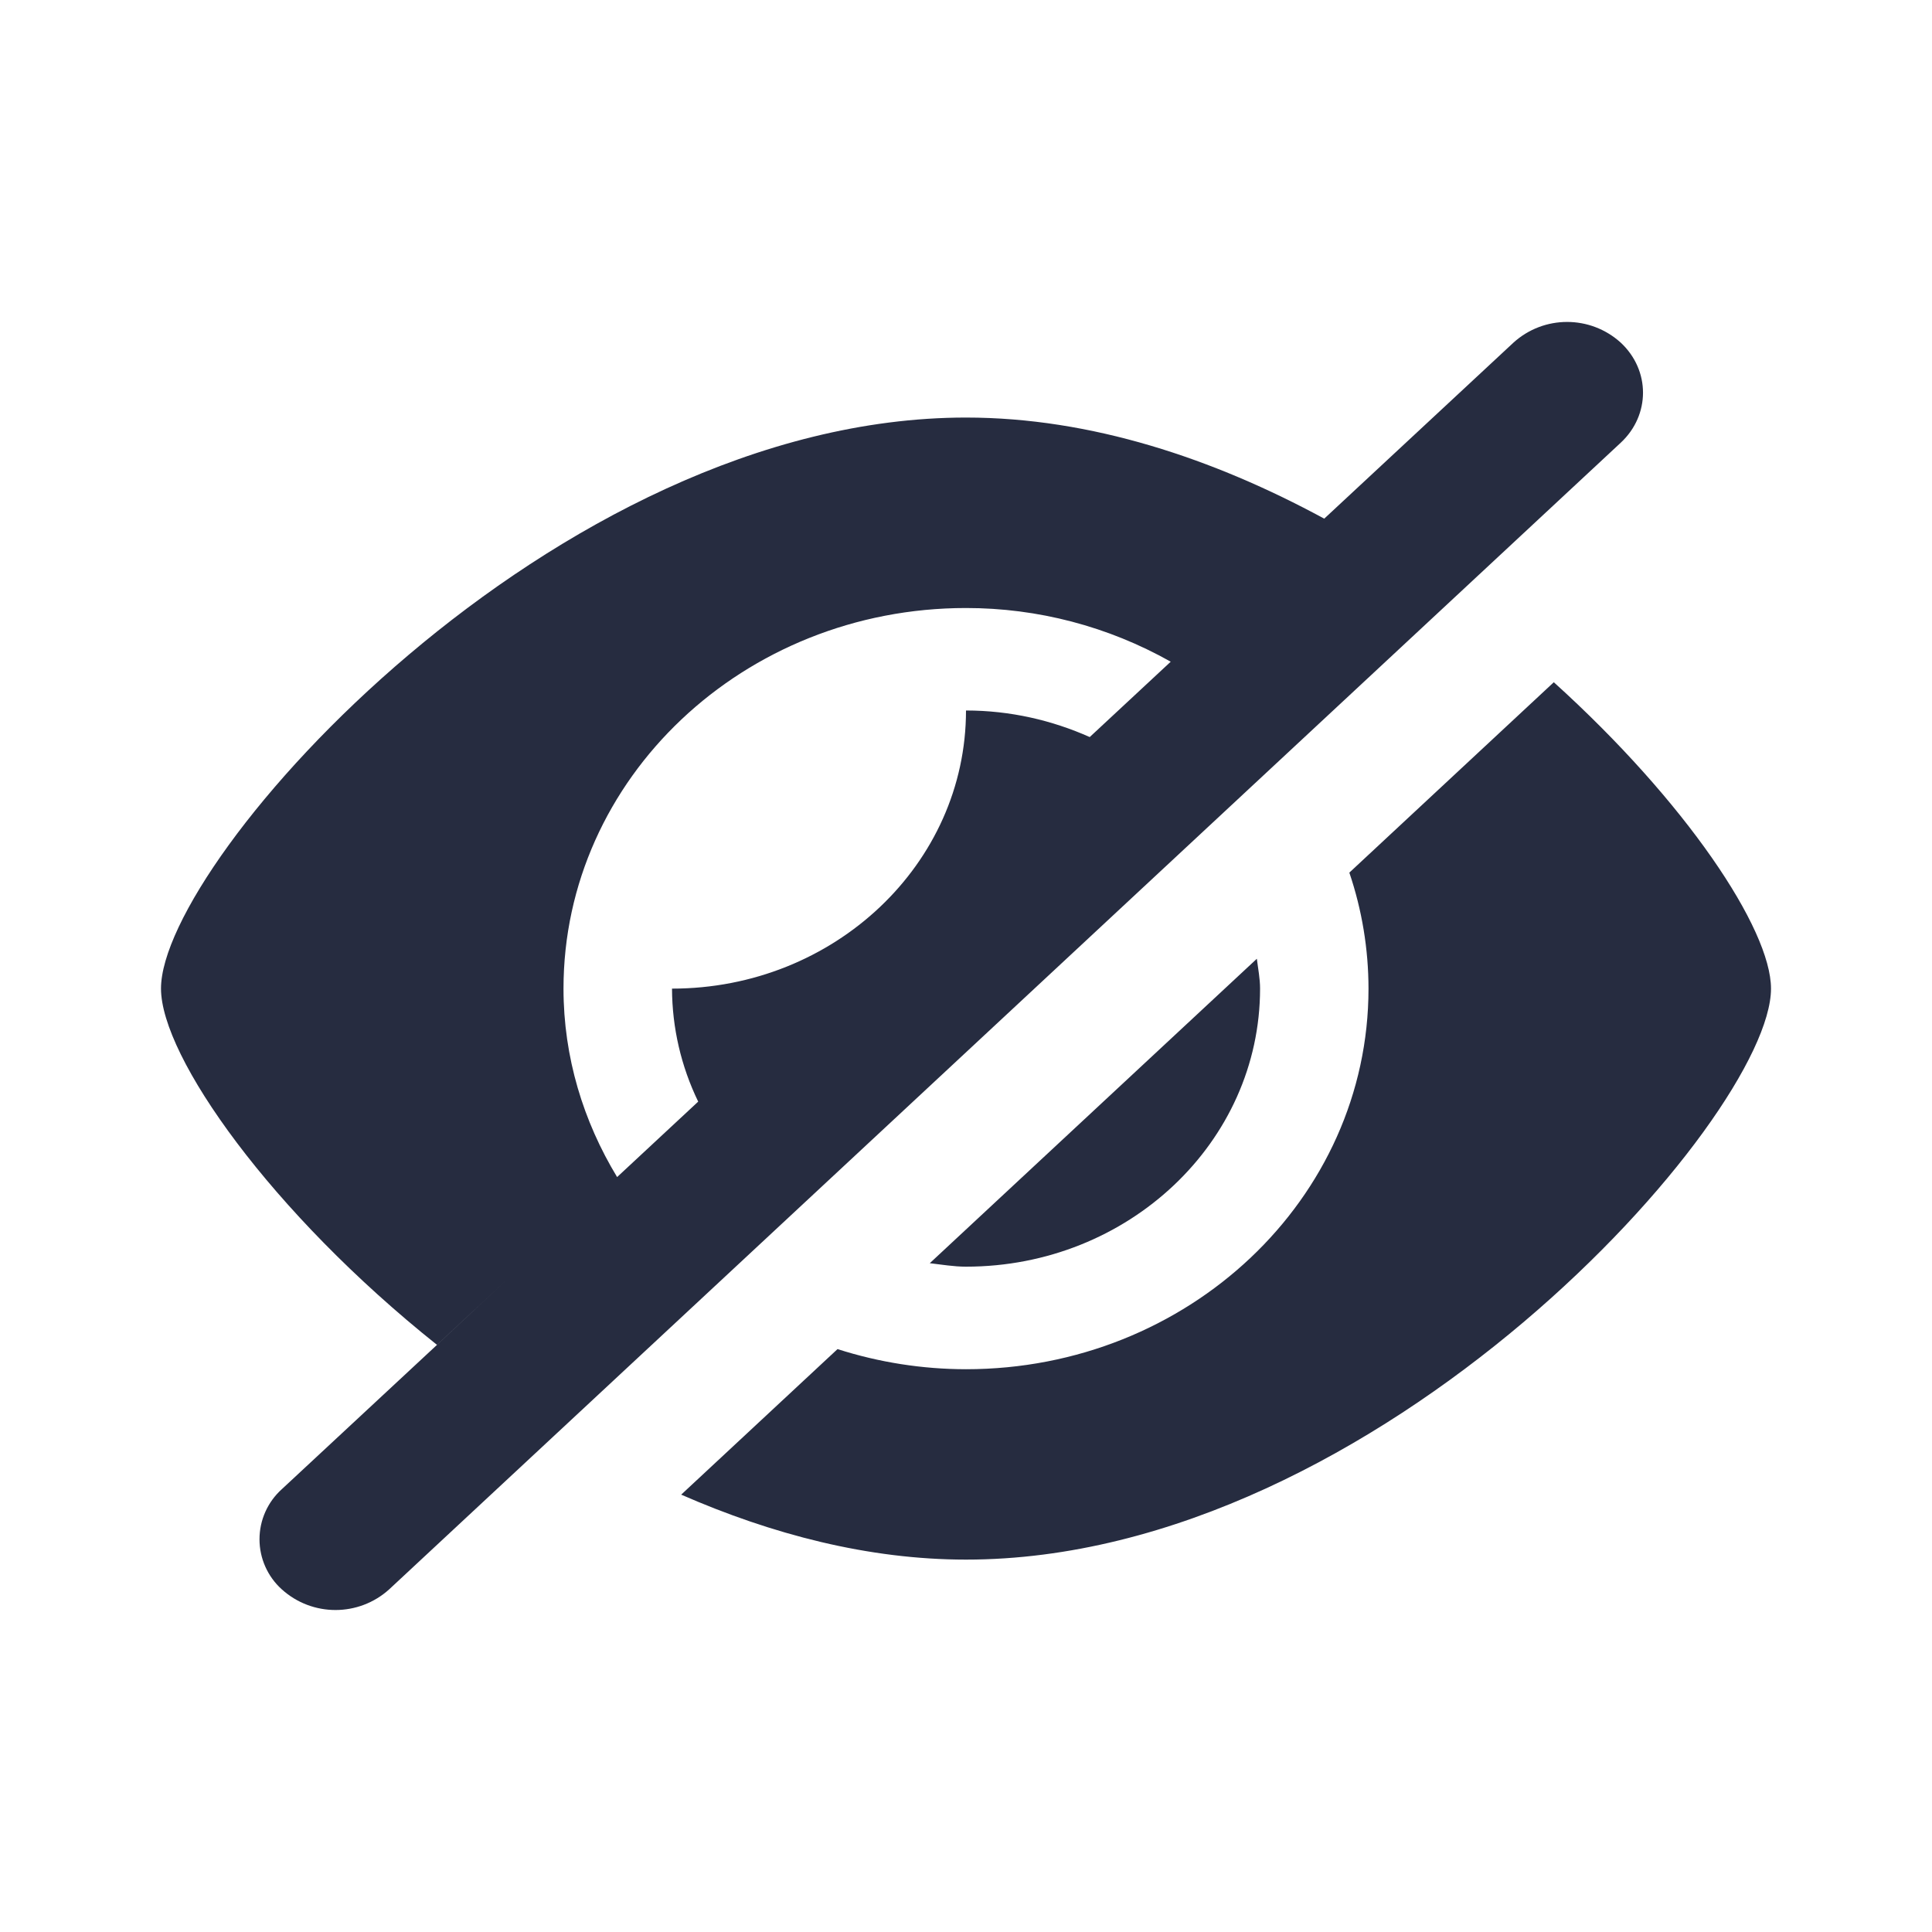
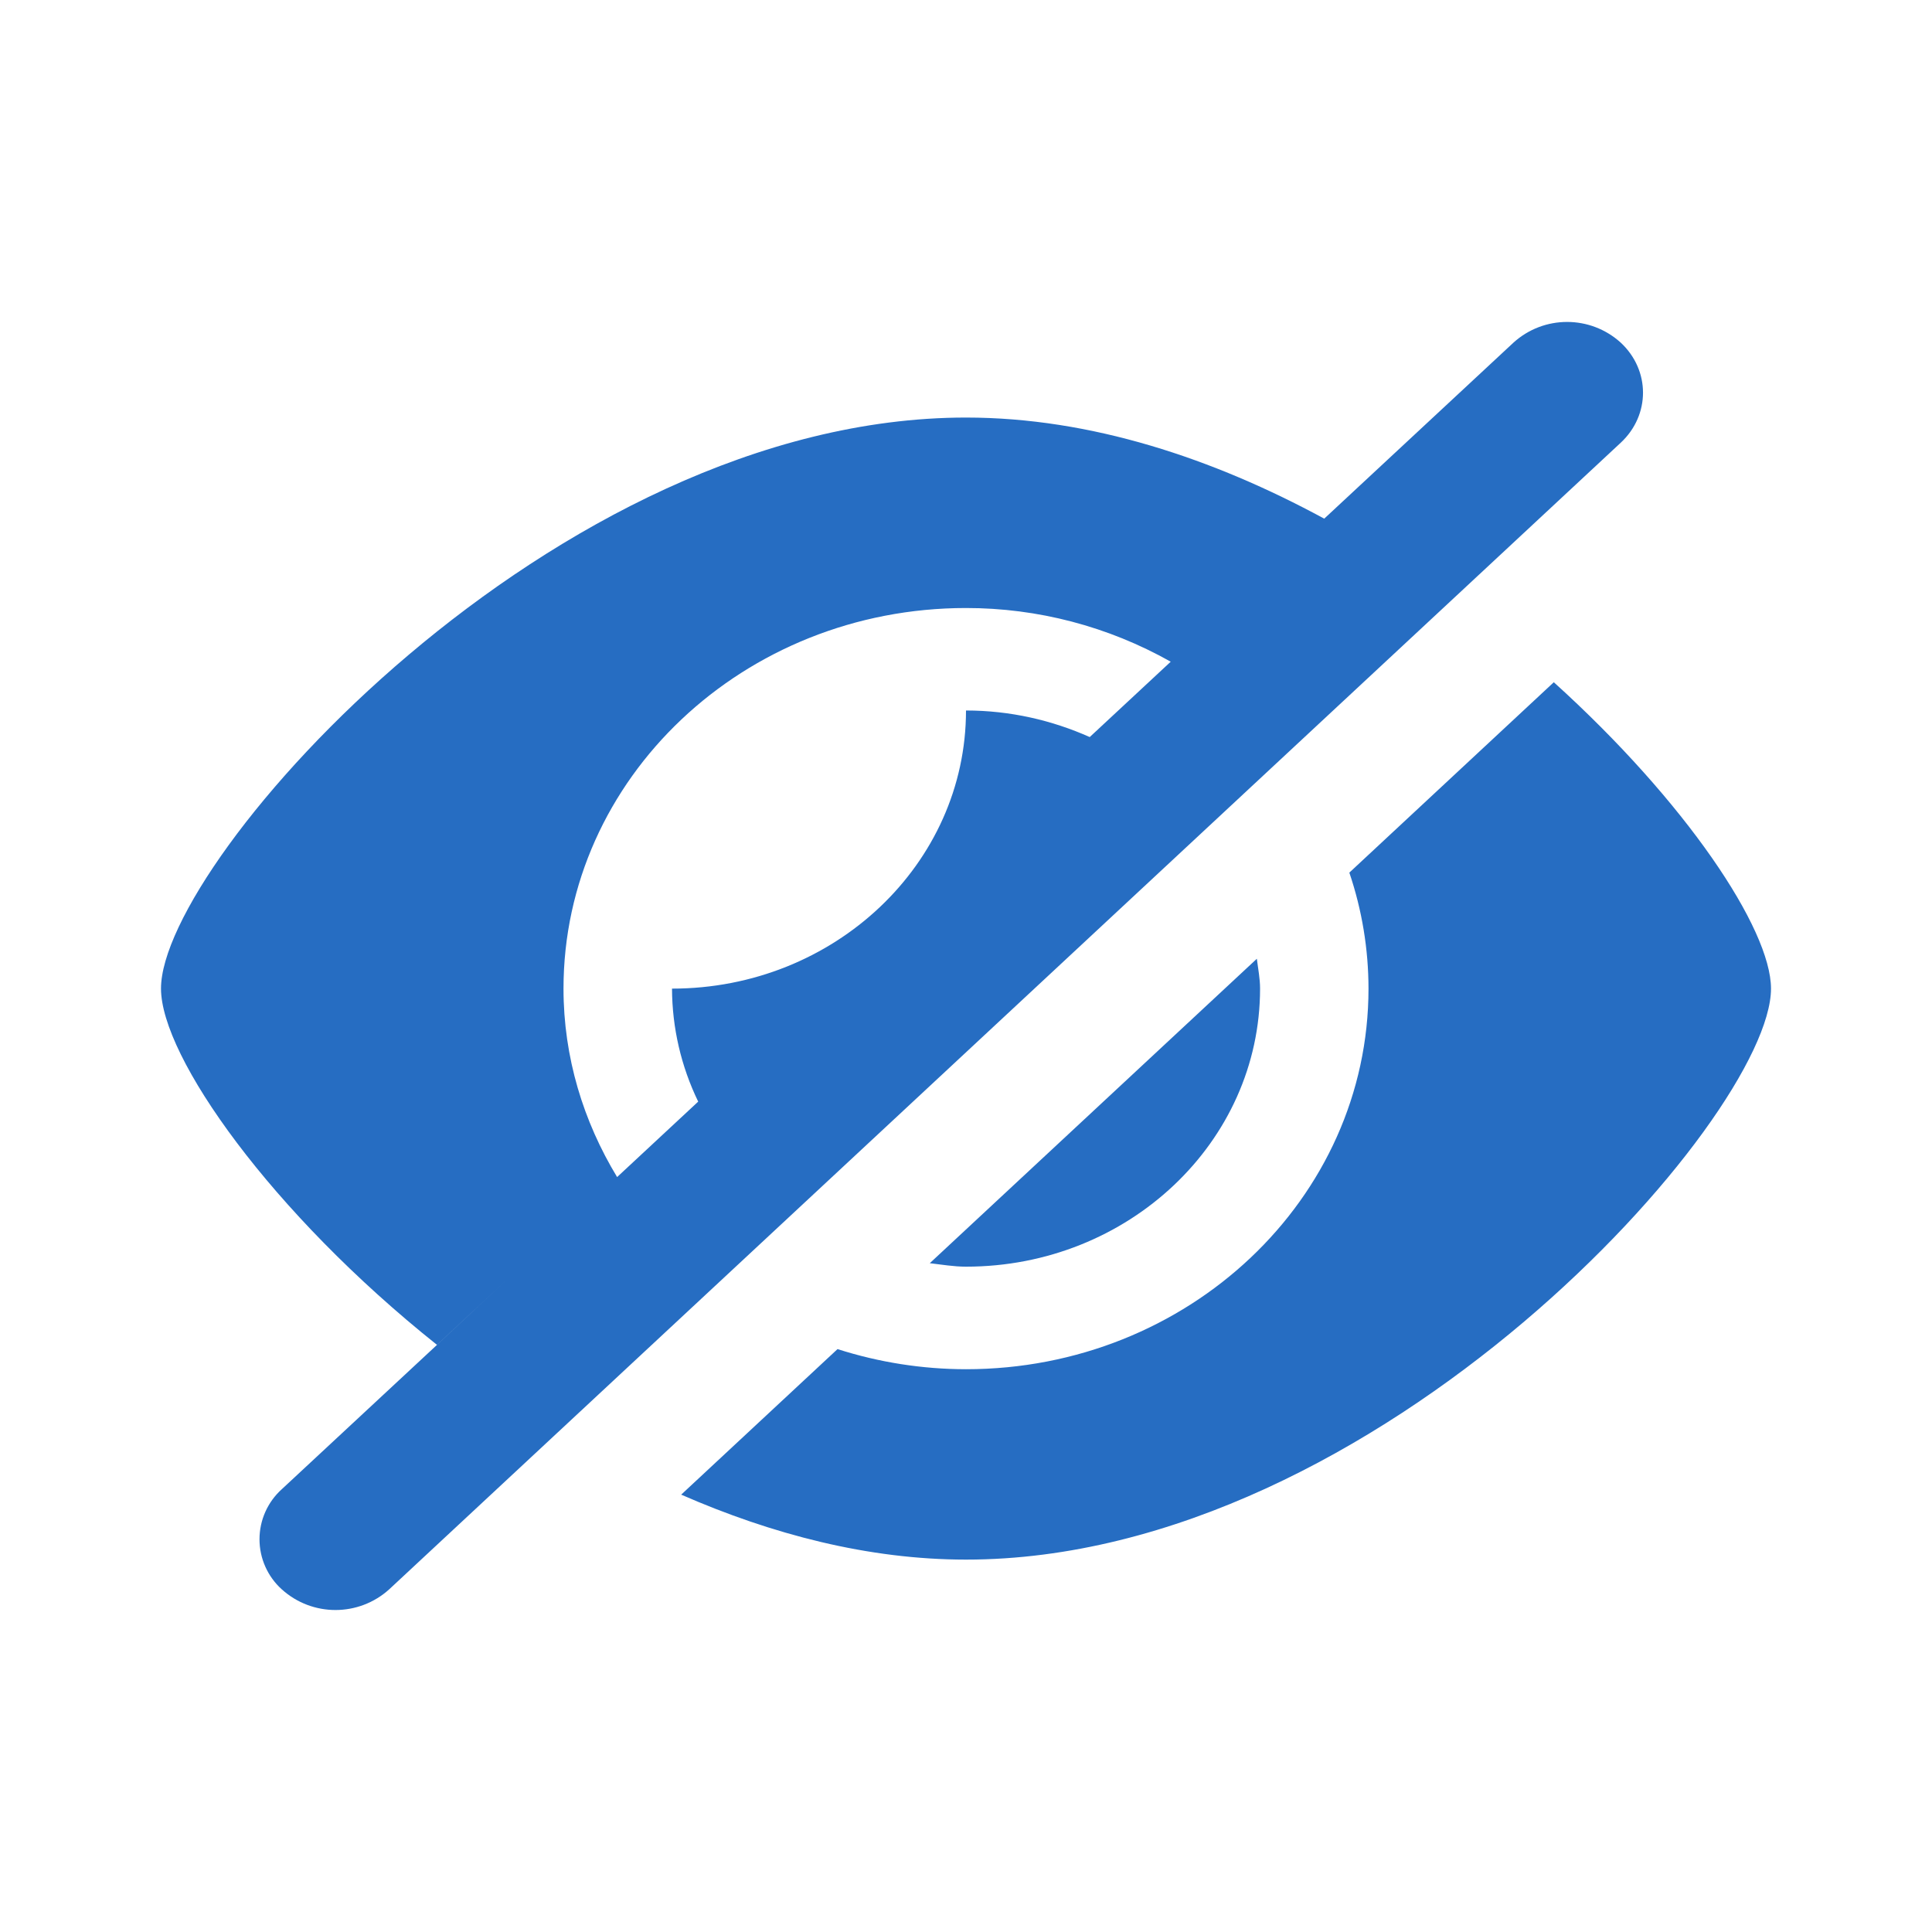
<svg xmlns="http://www.w3.org/2000/svg" width="24" height="24" viewBox="0 0 24 24">
-   <path fill="#262C40" fill-rule="nonzero" d="M8.673 13.684a3.24 3.24 0 0 1-.325-1.403c2.015 0 3.652-1.548 3.652-3.455.55 0 1.07.122 1.537.33l1.006-.936A5.168 5.168 0 0 0 12 7.553c-2.761 0-5 2.117-5 4.728 0 .853.247 1.65.666 2.341l1.007-.937zm-2.35 2.188l-.895.834C3.374 15.069 2 13.129 2 12.28c0-1.599 4.873-7.093 10-7.093 1.552 0 3.075.51 4.45 1.256l2.35-2.186a.992.992 0 0 1 1.334 0c.368.343.368.899 0 1.242L4.835 19.743a.995.995 0 0 1-1.335 0 .837.837 0 0 1 0-1.243l1.929-1.794.894-.834zm5.227-.18l4.063-3.782c.015.123.04.244.04.371 0 1.907-1.637 3.454-3.653 3.454-.154 0-.3-.026-.45-.043zm5.212-4.852l2.54-2.365C20.942 9.958 22 11.54 22 12.281c0 1.598-4.873 7.093-10 7.093-1.215 0-2.413-.315-3.538-.807l1.942-1.808a5.25 5.25 0 0 0 1.596.25c2.761 0 5-2.117 5-4.728a4.5 4.5 0 0 0-.238-1.441z" />
+   <path fill="#266dc2" fill-rule="nonzero" d="M8.673 13.684a3.24 3.24 0 0 1-.325-1.403c2.015 0 3.652-1.548 3.652-3.455.55 0 1.07.122 1.537.33l1.006-.936A5.168 5.168 0 0 0 12 7.553c-2.761 0-5 2.117-5 4.728 0 .853.247 1.65.666 2.341l1.007-.937zm-2.35 2.188l-.895.834C3.374 15.069 2 13.129 2 12.28c0-1.599 4.873-7.093 10-7.093 1.552 0 3.075.51 4.45 1.256l2.35-2.186a.992.992 0 0 1 1.334 0c.368.343.368.899 0 1.242L4.835 19.743a.995.995 0 0 1-1.335 0 .837.837 0 0 1 0-1.243l1.929-1.794.894-.834zm5.227-.18l4.063-3.782c.015.123.04.244.04.371 0 1.907-1.637 3.454-3.653 3.454-.154 0-.3-.026-.45-.043zm5.212-4.852l2.54-2.365C20.942 9.958 22 11.54 22 12.281c0 1.598-4.873 7.093-10 7.093-1.215 0-2.413-.315-3.538-.807l1.942-1.808a5.25 5.25 0 0 0 1.596.25c2.761 0 5-2.117 5-4.728a4.5 4.5 0 0 0-.238-1.441z" />
</svg>
